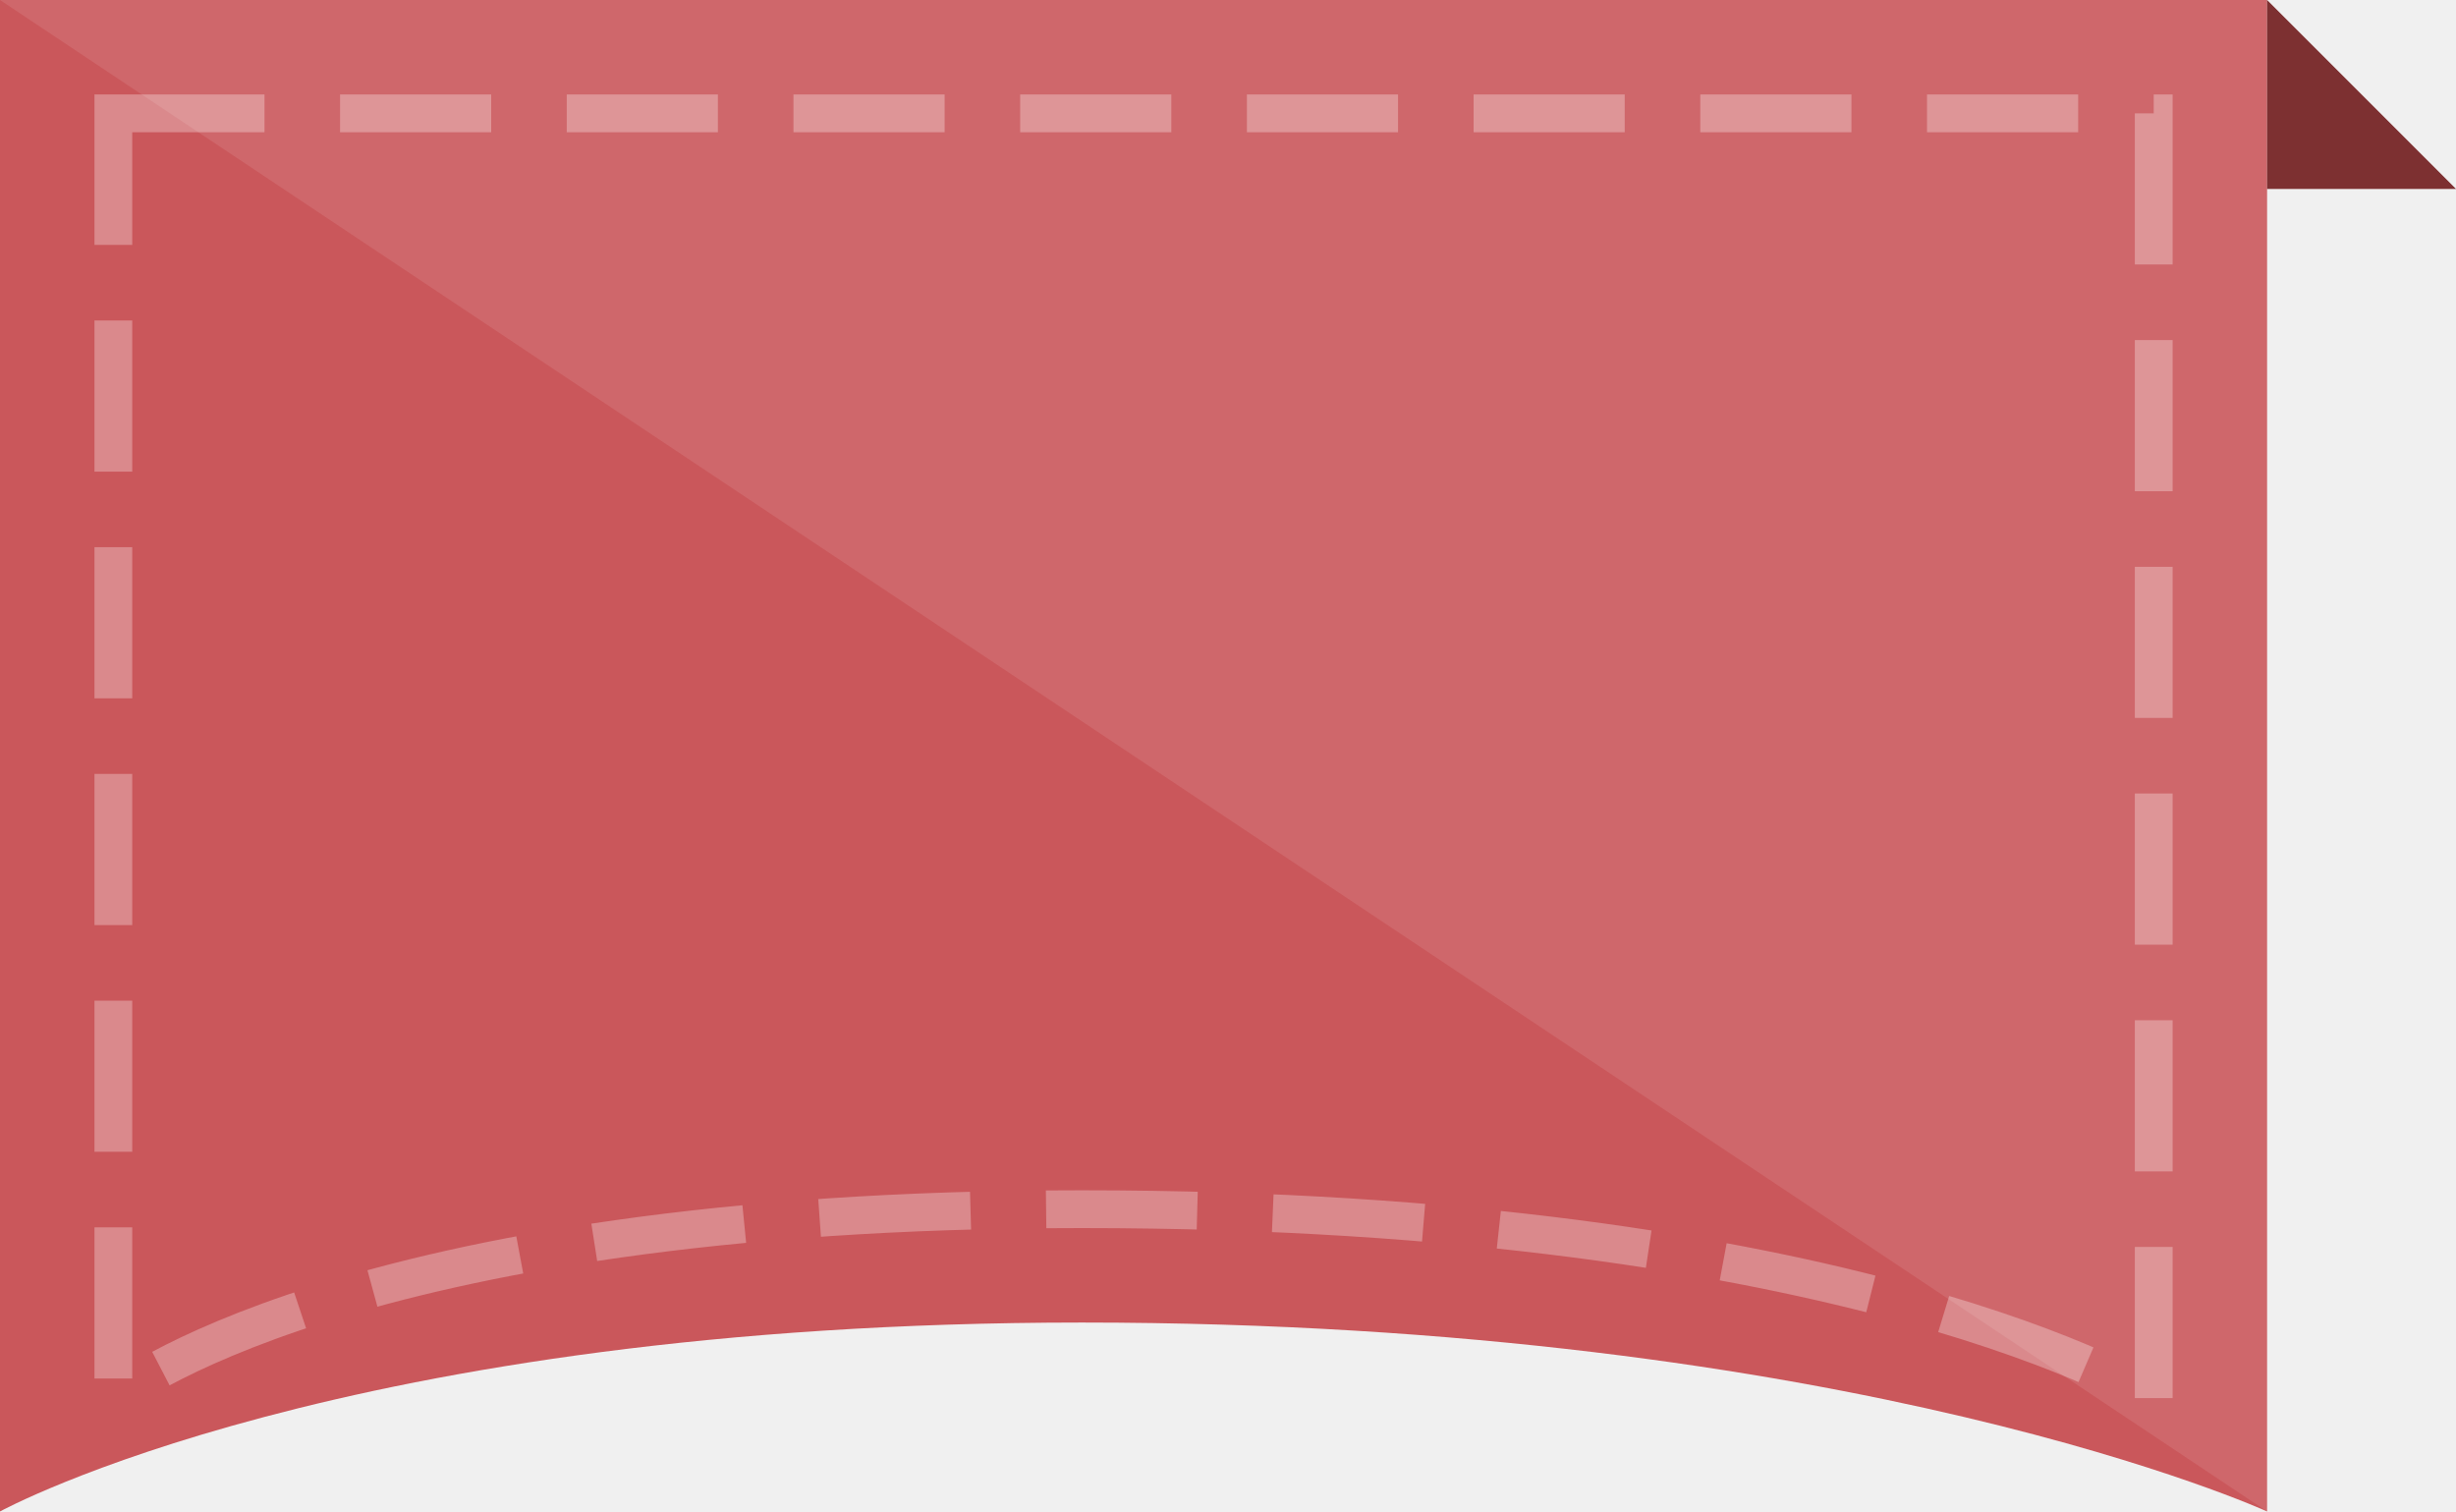
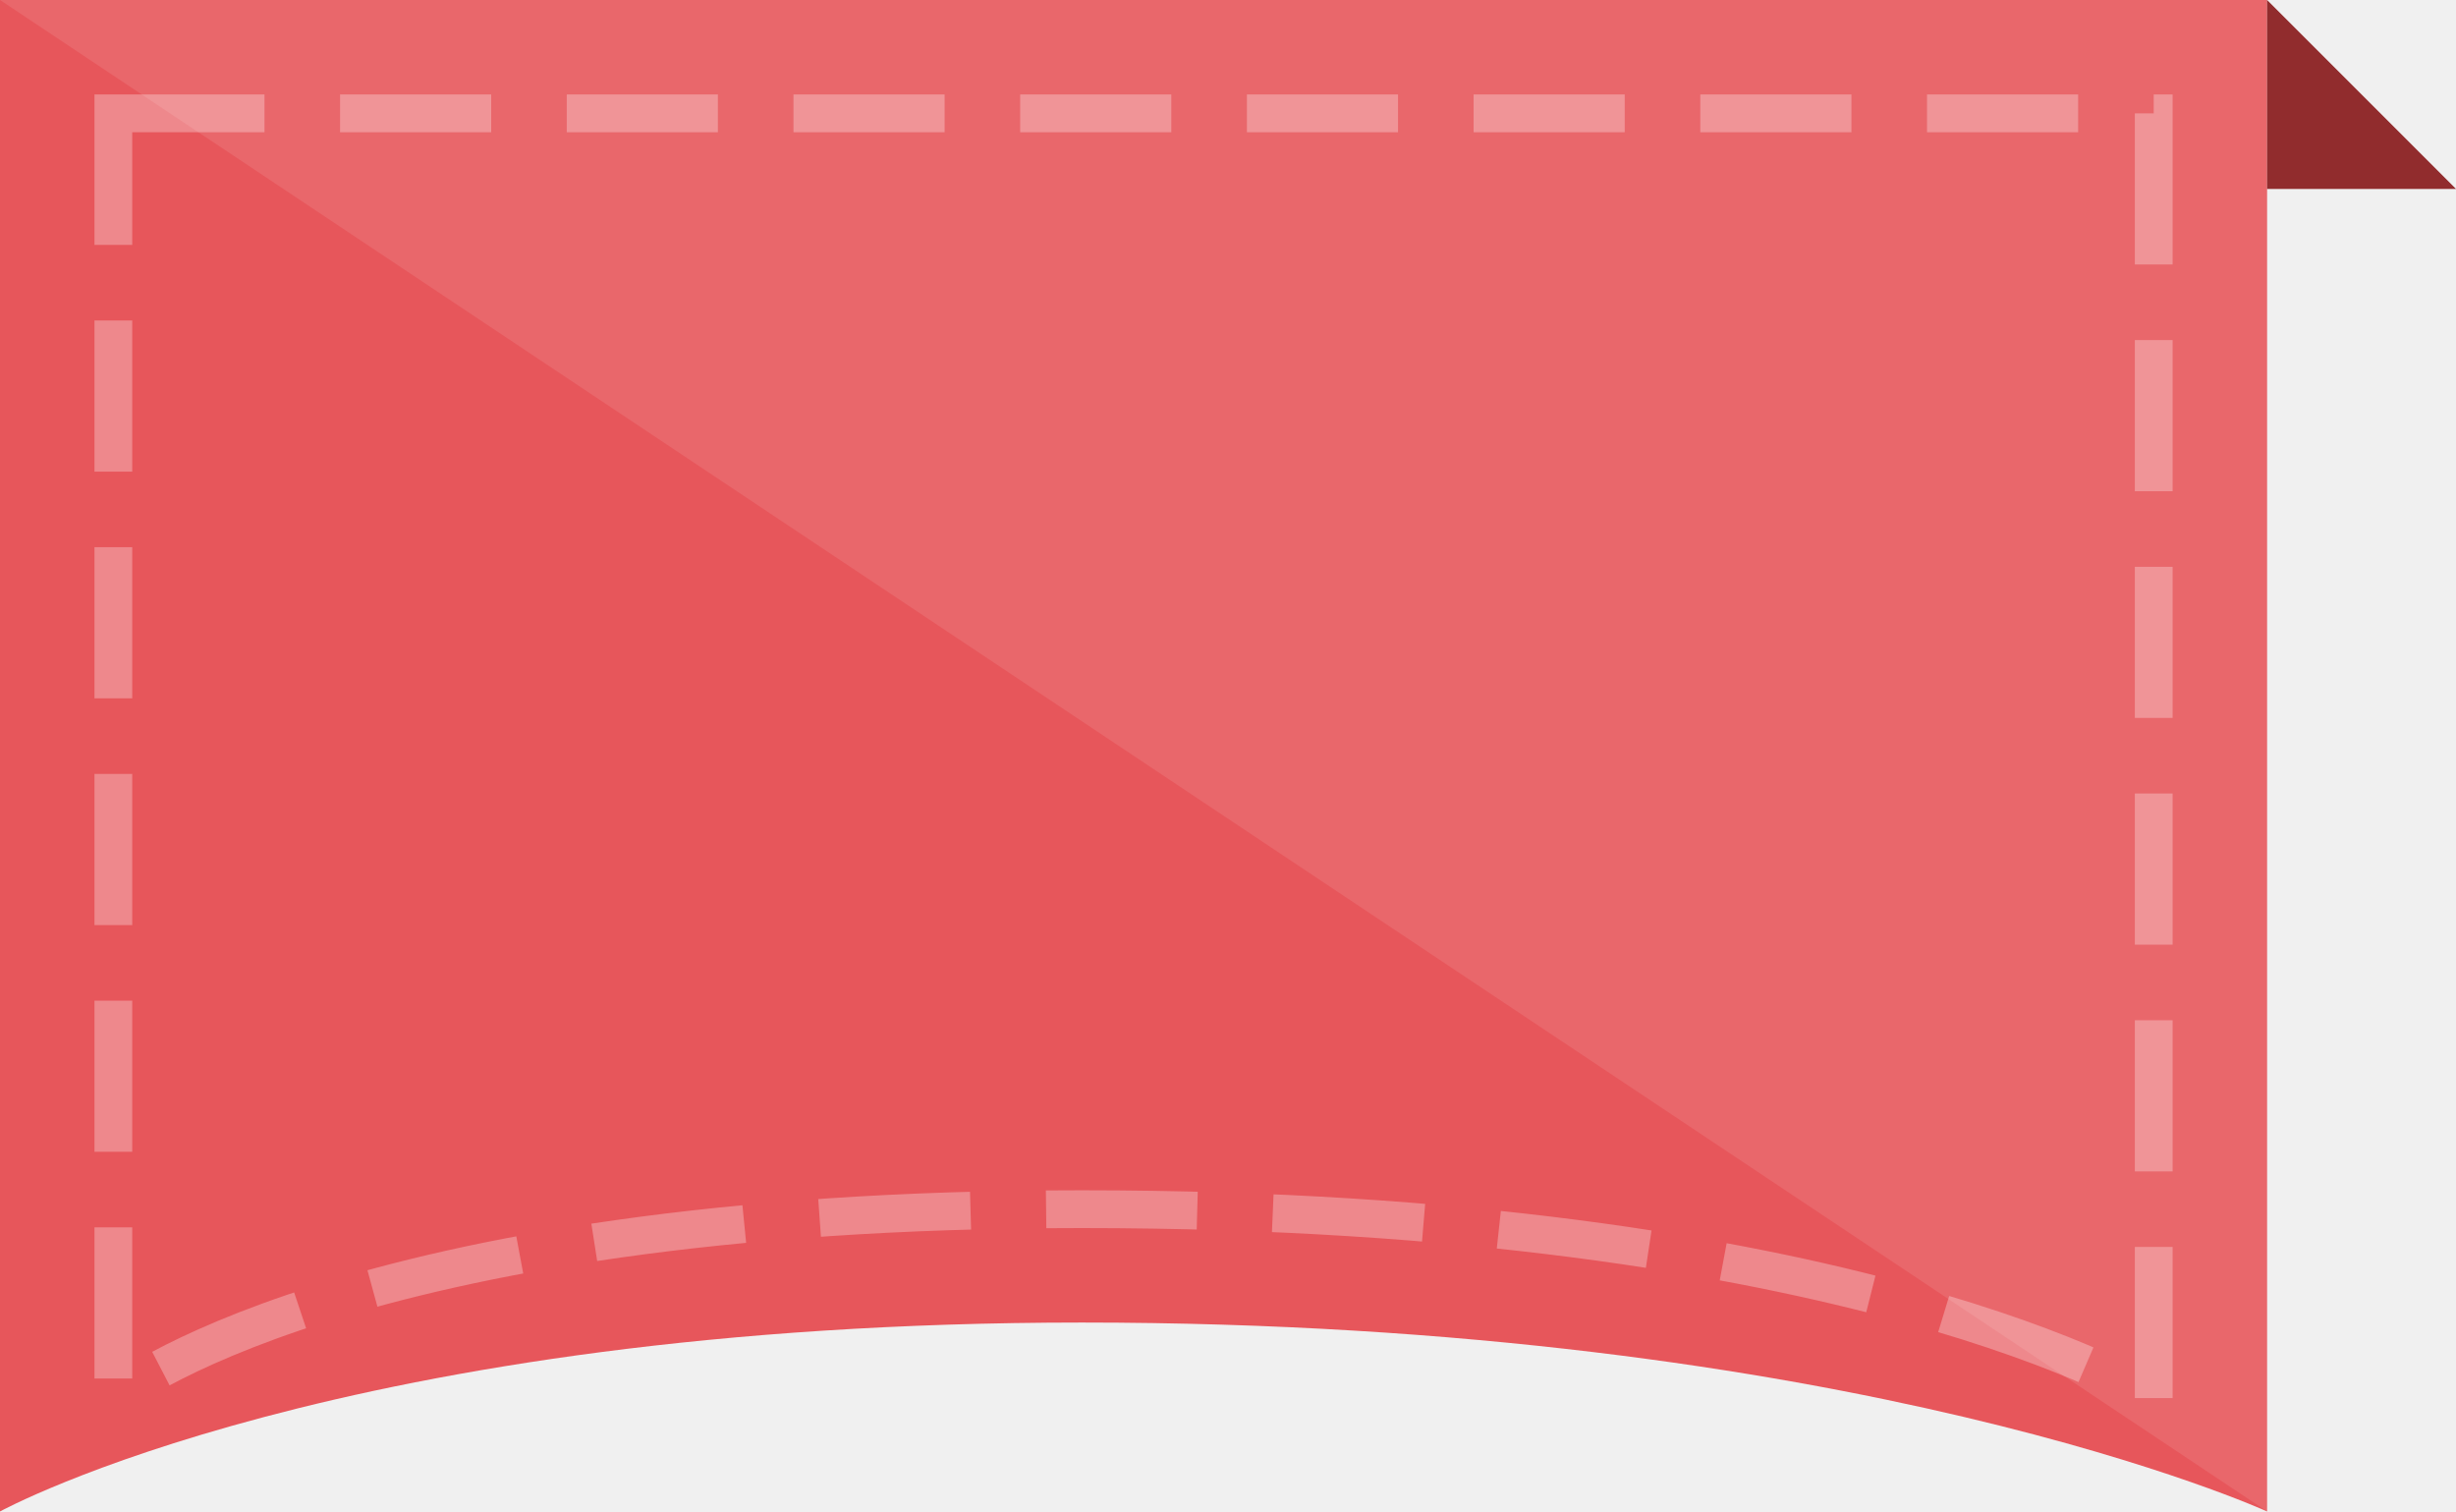
- <svg xmlns="http://www.w3.org/2000/svg" height="40" width="65" viewBox="0 0 65 40">
-   <path fill="#ca575b" fill-rule="evenodd" d="M 0 0 C 0 0 60 0 60 0 C 60 0 60 40 60 40 C 60 40 49.08 35 28.63 35 C 9.1 35 0 40 0 40 C 0 40 0 0 0 0 Z" />
-   <path stroke-linejoin="miter" stroke-linecap="butt" stroke-dasharray="4,2" stroke-width="1" stroke="#ffffff" fill="none" opacity="0.3" fill-rule="evenodd" d="M 3 3 C 3 3 57 3 57 3 C 57 3 57 37 57 37 C 57 37 49.08 32 28.63 32 C 9.1 32 3 37 3 37 C 3 37 3 3 3 3 Z" />
-   <path fill="#ffffff" opacity="0.1" fill-rule="evenodd" d="M 0 0 C 0 0 60 0 60 0 C 60 0 60 40 60 40 C 60 40 0 0 0 0 Z" />
-   <path fill="#7d3031" fill-rule="evenodd" d="M 60 0 C 60 0 65 5 65 5 C 65 5 60 5 60 5 C 60 5 60 0 60 0 Z" />
+ <svg xmlns="http://www.w3.org/2000/svg" id="Слой_1" data-name="Слой 1" viewBox="0 0 65 40">
+   <defs>
+     <style>.cls-1{fill:#e7565b;}.cls-2{fill:none;stroke:#fff;stroke-dasharray:4 2;opacity:0.3;}.cls-2,.cls-3{isolation:isolate;}.cls-3{fill:#fff;opacity:0.1;}.cls-4{fill:#912c2d;}</style>
+   </defs>
+   <path class="cls-1" d="M0,0H60V40s-10.92-5-31.37-5C9.1,35,0,40,0,40V0Z" />
+   <path class="cls-2" d="M3,3H57V37s-7.92-5-28.37-5C9.1,32,3,37,3,37V3Z" />
+   <path class="cls-3" d="M0,0H60V40Z" />
+   <path class="cls-4" d="M60,0l5,5H60V0Z" />
</svg>
